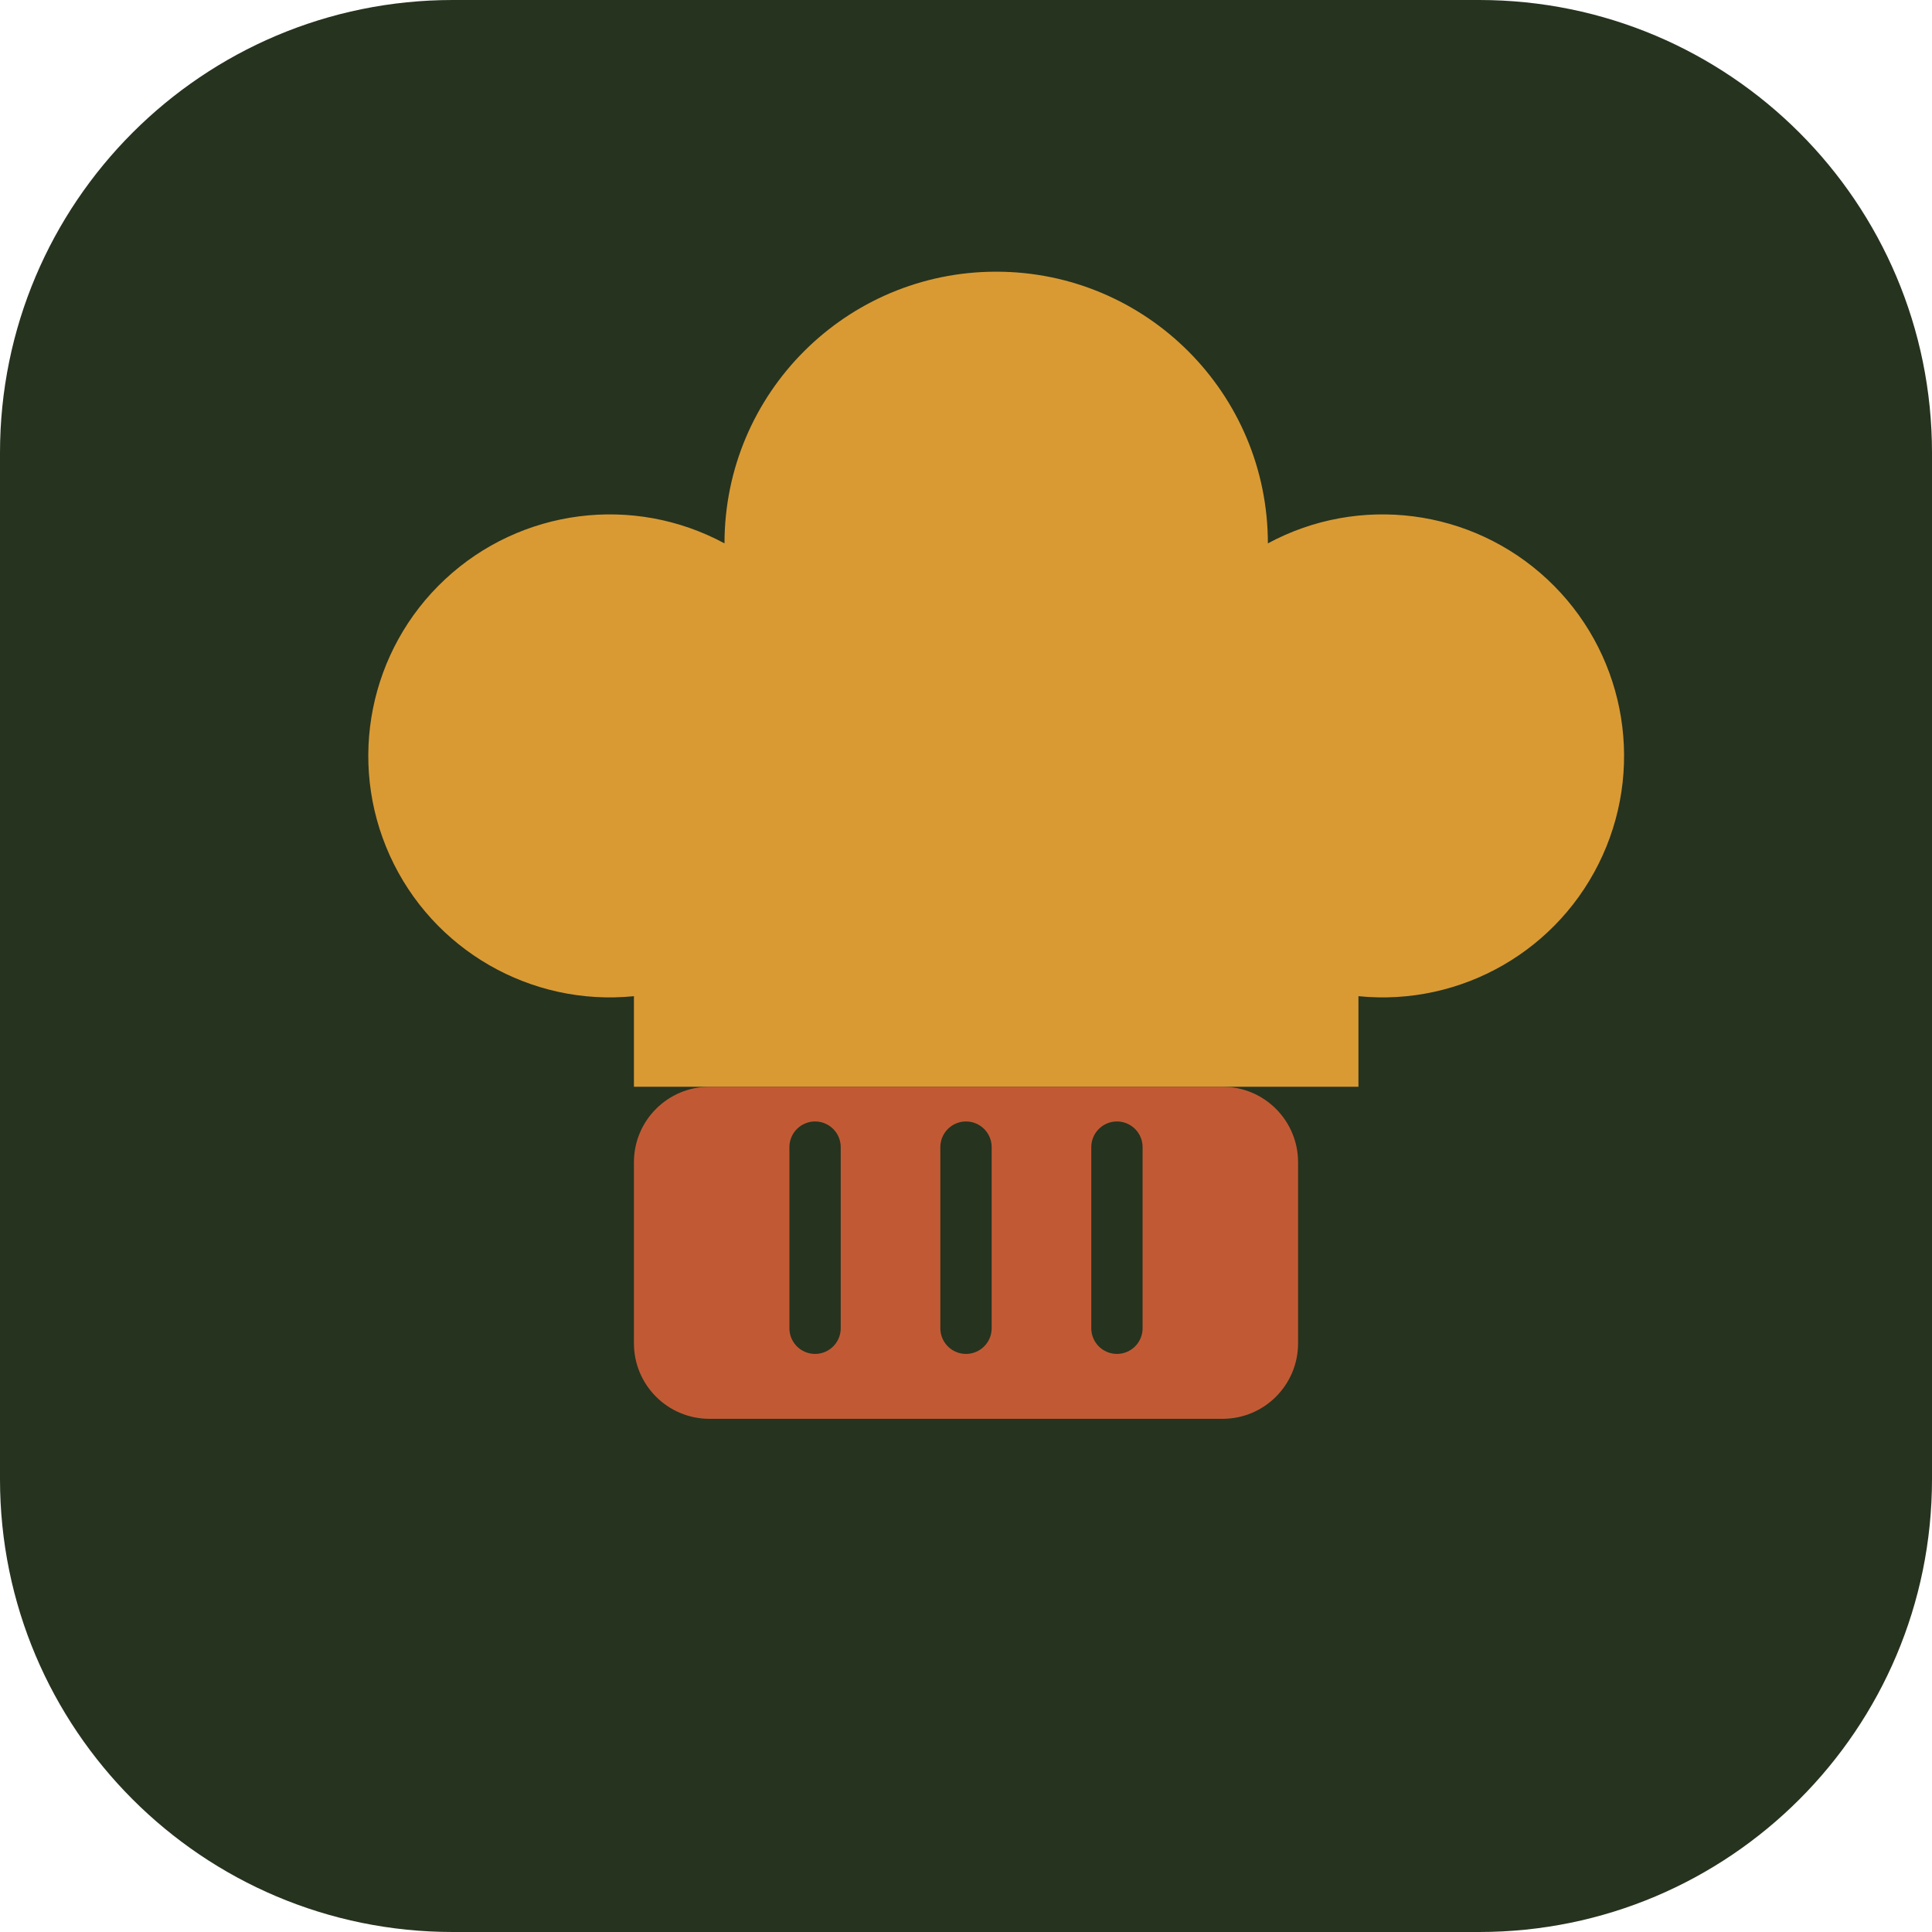
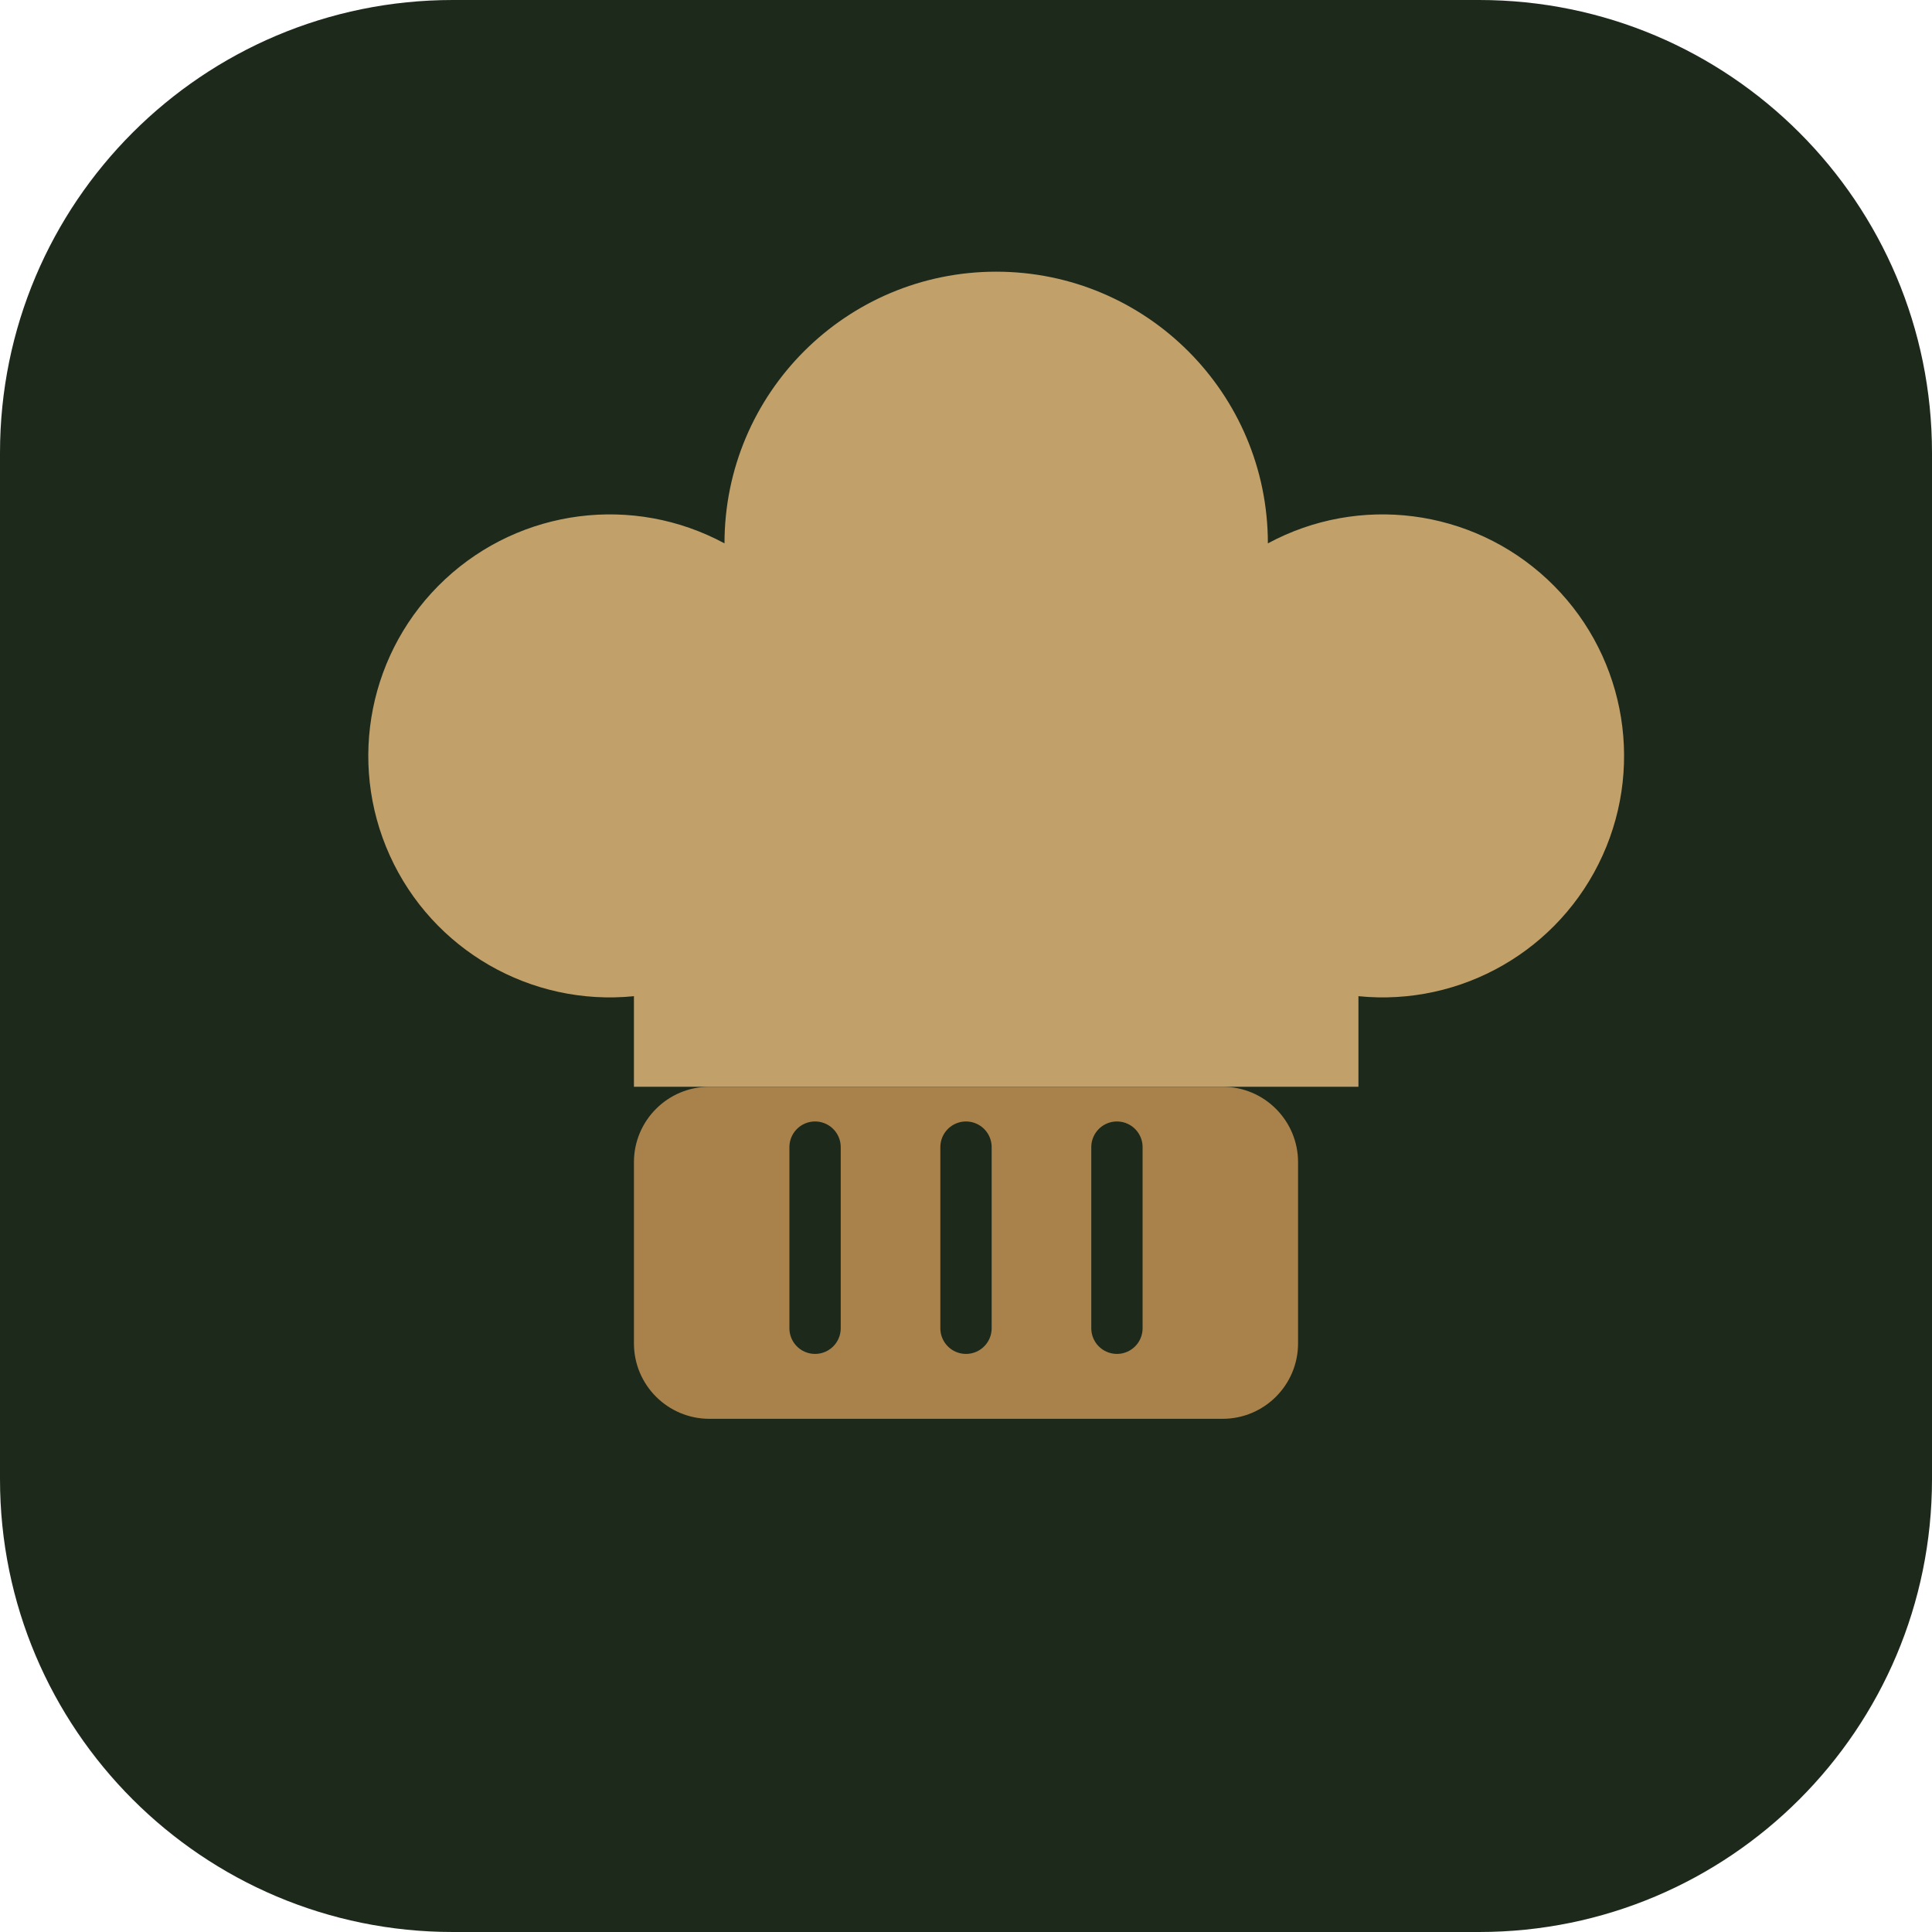
<svg xmlns="http://www.w3.org/2000/svg" viewBox="0 0 64 64">
-   <rect width="64" height="64" rx="15" fill="#26331f" />
-   <path d="M21 33a8 8 0 1 1 3-15 9 9 0 0 1 18 0 8 8 0 1 1 3 15v3H21z" fill="#d99a34" />
-   <rect x="21" y="36" width="22" height="11" rx="2.5" fill="#c15a34" />
-   <path d="M27 38v6M32 38v6M37 38v6" stroke="#26331f" stroke-width="1.7" stroke-linecap="round" />
+   <rect width="64" height="64" rx="15" fill="#1d2a1b" />
+   <path d="M21 33a8 8 0 1 1 3-15 9 9 0 0 1 18 0 8 8 0 1 1 3 15v3H21z" fill="#c2a06a" />
+   <rect x="21" y="36" width="22" height="11" rx="2.5" fill="#a9814a" />
+   <path d="M27 38v6M32 38v6M37 38v6" stroke="#1d2a1b" stroke-width="1.7" stroke-linecap="round" />
</svg>
